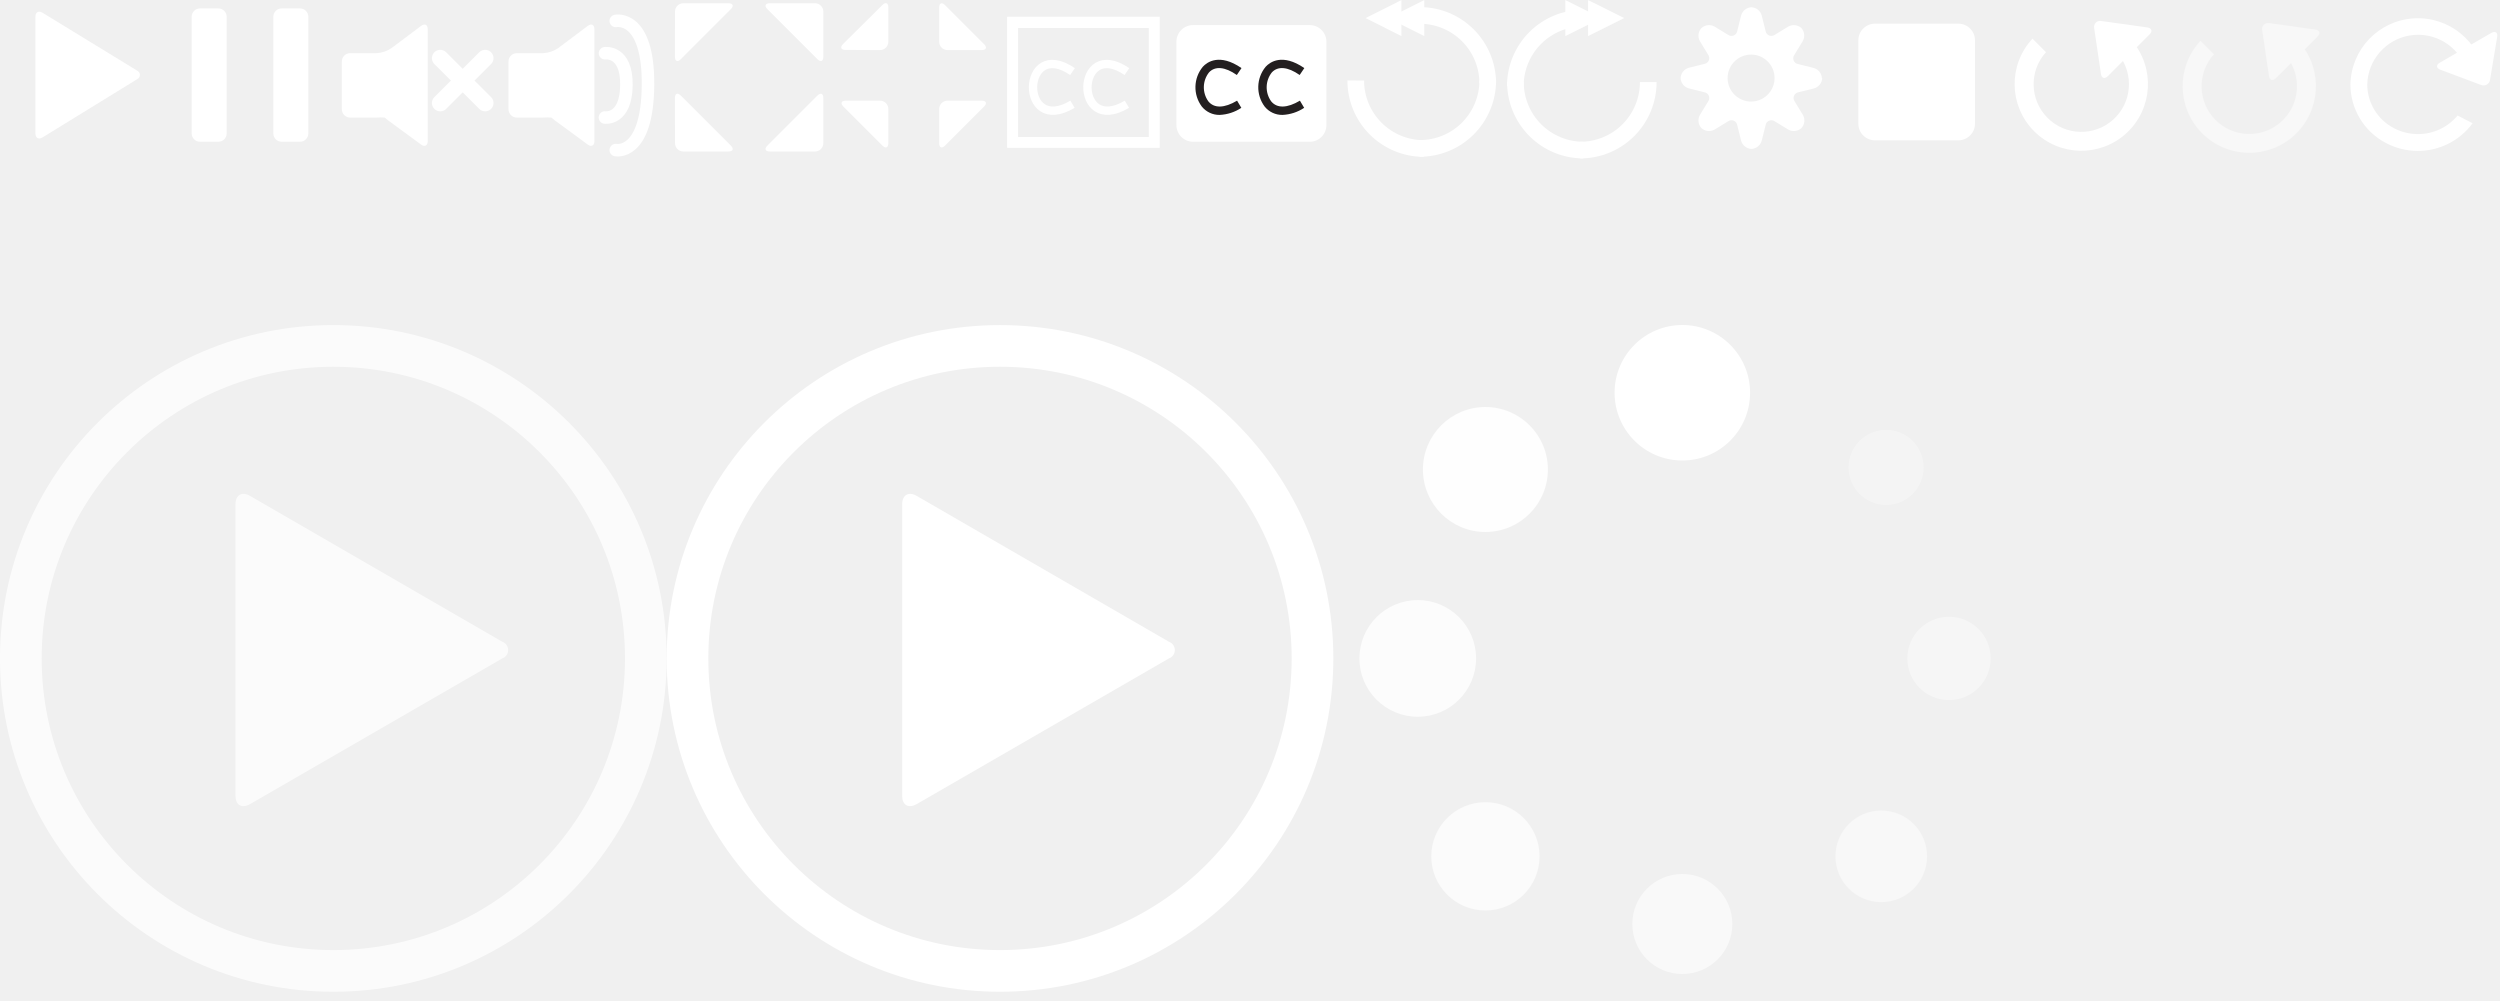
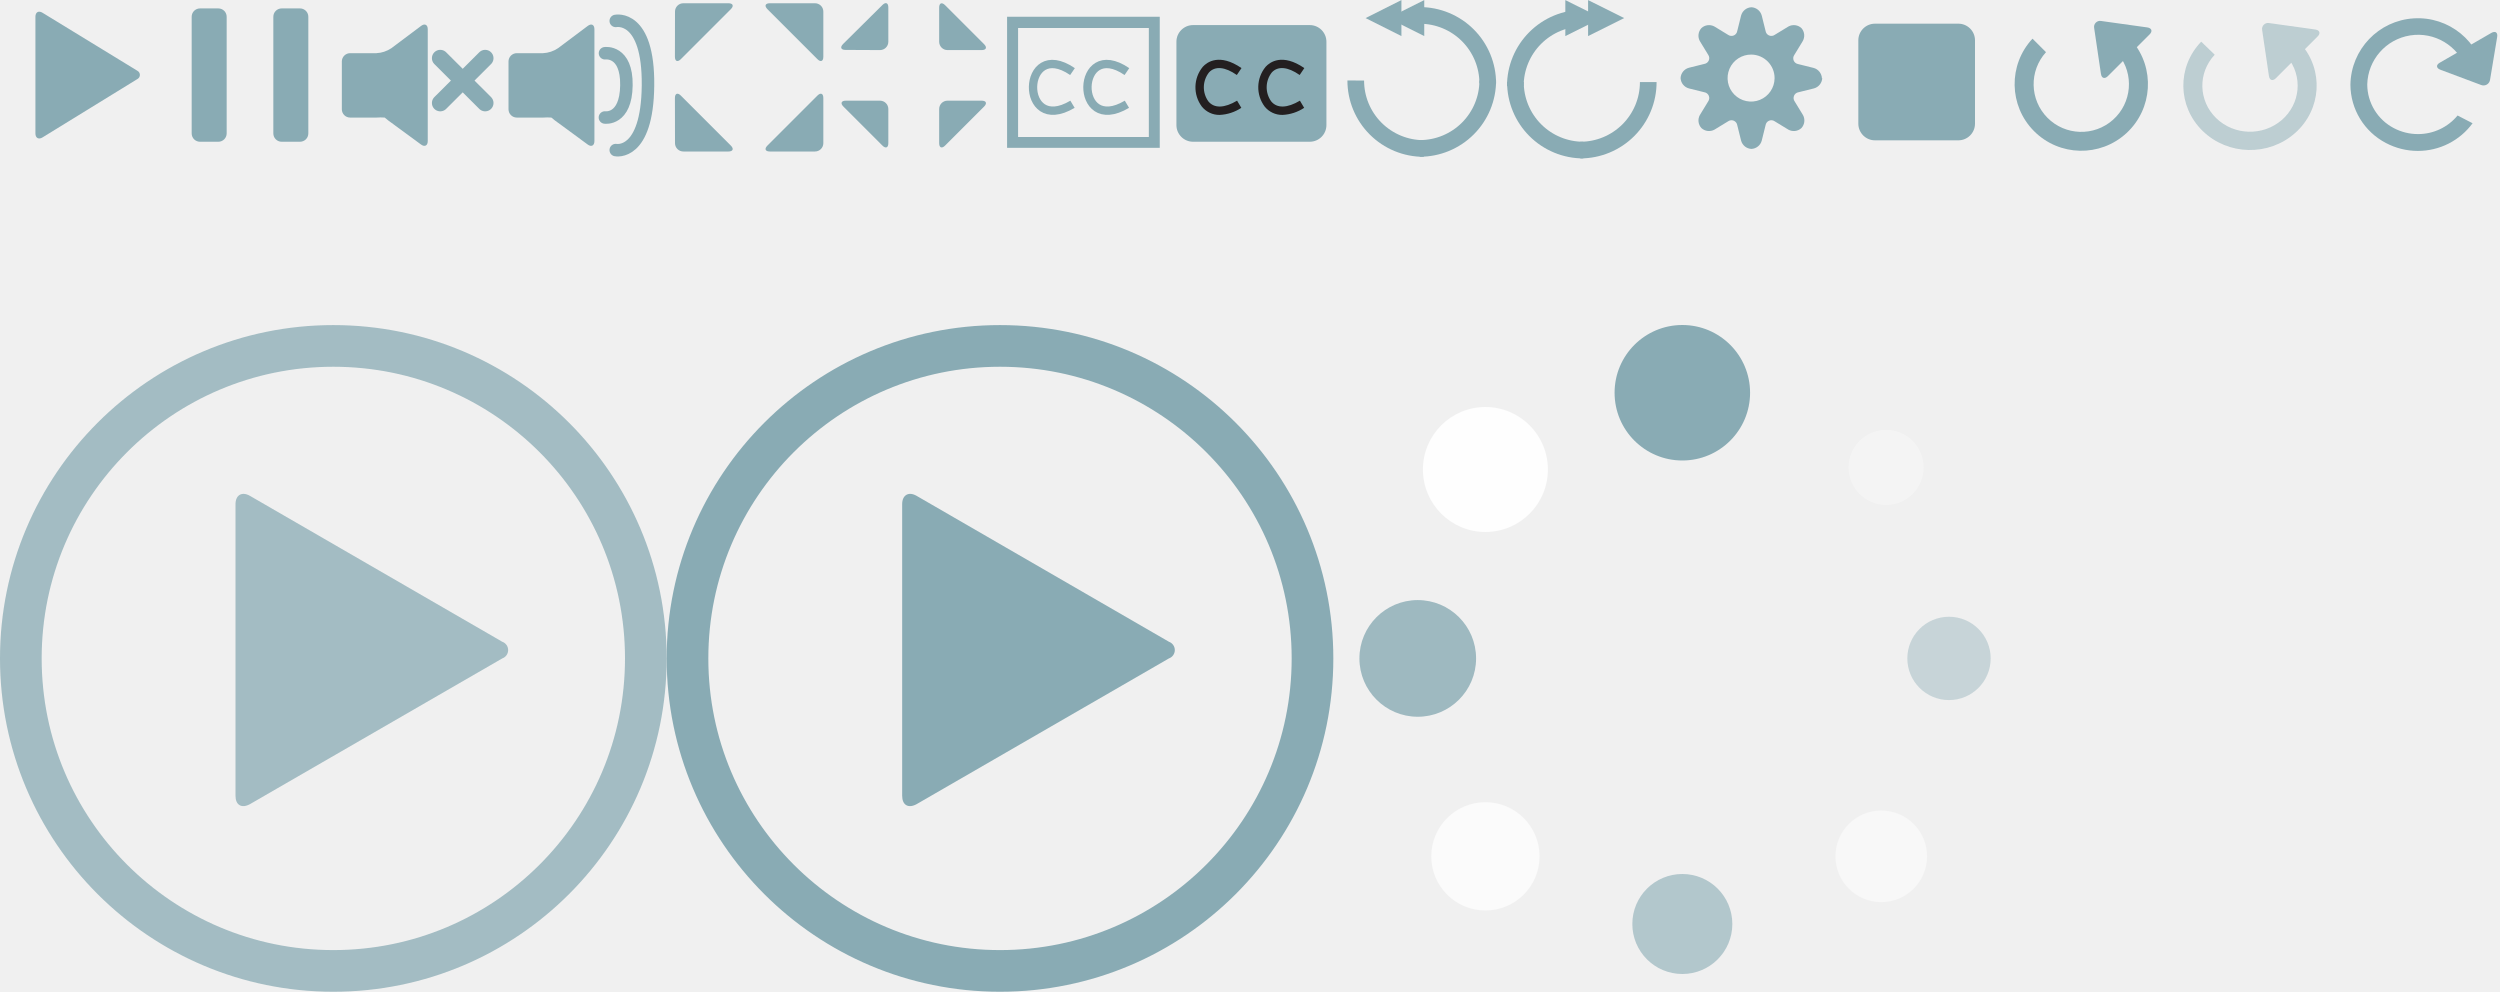
- <svg xmlns="http://www.w3.org/2000/svg" version="1.1" x="0px" y="0px" width="300px" height="120px" viewBox="0 0 300 120" style="enable-background:new 0 0 300 120;" xml:space="preserve">
-   <g id="controls">
-     <g id="play_pause" data-name="play/pause">
-       <g id="play">
-         <g id="Polygon">
-           <path d="M16.31,9.48a.56.56,0,0,1,0,1l-11.38,7c-.47.29-.85.07-.85-.48V3c0-.55.38-.77.85-.48Z" transform="translate(0.17 -0.99)" style="fill: #fff" />
+ <svg xmlns="http://www.w3.org/2000/svg" width="300px" height="119px" viewBox="0 0 300 119" version="1.1">
+   <defs />
+   <g id="Page-1" stroke="none" stroke-width="1" fill="none" fill-rule="evenodd">
+     <g id="controls" transform="translate(2, 0)">
+       <g transform="translate(2, 0)">
+         <g id="play_pause" transform="translate(0, 1)" fill-rule="nonzero" fill="#89ABB4">
+           <g id="play">
+             <g id="Polygon">
+               <path d="M12.48,7.49 C12.669,7.585 12.788,7.779 12.788,7.99 C12.788,8.201 12.669,8.395 12.48,8.49 L1.1,15.49 C0.63,15.78 0.25,15.56 0.25,15.01 L0.25,1.01 C0.25,0.46 0.63,0.24 1.1,0.53 L12.48,7.49 Z" id="Shape" />
+             </g>
+           </g>
        </g>
-       </g>
-     </g>
-     <g id="pause">
-       <g>
-         <rect x="23" y="1.01" width="4.2" height="16" rx="1" ry="1" style="fill: #fff" />
-         <rect x="32.8" y="1.01" width="4.2" height="16" rx="1" ry="1" style="fill: #fff" />
-       </g>
-     </g>
-     <g id="fullscreen">
-       <g id="enter">
-         <path d="M80.83,2.38a1,1,0,0,1,1-1h5.41c.55,0,.68.32.29.71l-6,6c-.39.39-.71.26-.71-.29Z" transform="translate(0.17 -0.99)" style="fill: #fff" />
-         <path d="M80.83,18.17a1,1,0,0,0,1,1h5.41c.55,0,.68-.32.29-.71l-6-6c-.39-.39-.71-.26-.71.29Z" transform="translate(0.17 -0.99)" style="fill: #fff" />
-         <path d="M98.63,2.38a1,1,0,0,0-1-1H92.21c-.55,0-.68.32-.29.71l6,6c.39.39.71.26.71-.29Z" transform="translate(0.17 -0.99)" style="fill: #fff" />
-         <path d="M98.63,18.17a1,1,0,0,1-1,1H92.21c-.55,0-.68-.32-.29-.71l6-6c.39-.39.71-.26.71.29Z" transform="translate(0.17 -0.99)" style="fill: #fff" />
-       </g>
-     </g>
-     <g id="exit">
-       <g>
-         <path d="M112.53,6a1,1,0,0,0,1,1h4.1c.55,0,.68-.32.29-.71l-4.68-4.68c-.39-.39-.71-.26-.71.29Z" transform="translate(0.17 -0.99)" style="fill: #fff" />
-         <path d="M105.43,7a1,1,0,0,0,1-1V1.88c0-.55-.32-.68-.71-.29L101,6.27c-.39.39-.26.71.29.71Z" transform="translate(0.17 -0.99)" style="fill: #fff" />
-         <path d="M106.43,14.07a1,1,0,0,0-1-1h-4.1c-.55,0-.68.32-.29.71l4.68,4.68c.39.39.71.26.71-.29Z" transform="translate(0.17 -0.99)" style="fill: #fff" />
-         <path d="M113.53,13.07a1,1,0,0,0-1,1v4.1c0,.55.32.68.71.29l4.68-4.68c.39-.39.26-.71-.29-.71Z" transform="translate(0.17 -0.99)" style="fill: #fff" />
-       </g>
-     </g>
-     <g id="volume">
-       <path d="M66.8,6.77a3.51,3.51,0,0,1-1.8.6H61.85a1,1,0,0,0-1,1V14.1a1,1,0,0,0,1,1H65a6.28,6.28,0,0,1,1,0,8.5,8.5,0,0,0,.81.63l3.54,2.6c.44.33.81.14.81-.41V4.5c0-.55-.36-.73-.8-.4Z" transform="translate(0.17 -0.99)" style="fill: #fff" />
-       <g id="volume-2" data-name="volume">
-         <g id="soundbars">
-           <path d="M73.72,3.5s3.95-.81,3.87,7.73S73.72,19,73.72,19" transform="translate(0.17 -0.99)" style="fill: none;stroke: #fff;stroke-linecap: round;stroke-width: 1.5px" />
-           <path d="M72.43,7.38S75.06,7,75,11.23s-2.58,3.86-2.58,3.86" transform="translate(0.17 -0.99)" style="fill: none;stroke: #fff;stroke-linecap: round;stroke-width: 1.5px" />
+         <g id="pause" transform="translate(19, 1)" fill-rule="nonzero" fill="#89ABB4">
+           <g id="Group">
+             <rect id="Rectangle-path" x="0" y="0.01" width="4.2" height="16" rx="1" />
+             <rect id="Rectangle-path" x="9.8" y="0.01" width="4.2" height="16" rx="1" />
+           </g>
        </g>
-       </g>
-     </g>
-     <g id="closed_captions" data-name="closed captions">
-       <path d="M128.53,9.58c-6.17-4.21-6.46,7.77,0,3.92" transform="translate(0.17 -0.99)" style="fill: none;stroke: #fff" />
-       <path d="M135.06,9.58c-6.17-4.21-6.46,7.77,0,3.92" transform="translate(0.17 -0.99)" style="fill: none;stroke: #fff" />
-       <path d="M122,4.35h15.69V17.43H122ZM120.68,3V18.73H139V3Z" transform="translate(0.17 -0.99)" style="fill: #fff" />
-     </g>
-     <g id="muted">
-       <path d="M46.8,6.77a3.51,3.51,0,0,1-1.8.6H41.85a1,1,0,0,0-1,1V14.1a1,1,0,0,0,1,1H45a6.28,6.28,0,0,1,1,0,8.5,8.5,0,0,0,.81.63l3.54,2.6c.44.33.81.14.81-.41V4.5c0-.55-.36-.73-.8-.4Z" transform="translate(0.17 -0.99)" style="fill: #fff" />
-       <line x1="52.83" y1="6.98" x2="58.22" y2="12.36" style="fill: none;stroke: #fff;stroke-linecap: round;stroke-width: 2px" />
-       <line x1="52.83" y1="12.36" x2="58.22" y2="6.98" style="fill: none;stroke: #fff;stroke-linecap: round;stroke-width: 2px" />
-     </g>
-     <g id="skip_forward" data-name="skip forward">
-       <g id="play_pause-2" data-name="play/pause">
-         <g id="play-2" data-name="play">
-           <path id="Polygon-2" data-name="Polygon" d="M192,3.16l-4.33,2.16V1Z" transform="translate(0.17 -0.99)" style="fill: #fff" />
+         <g id="fullscreen" transform="translate(76, 0)" fill-rule="nonzero" fill="#89ABB4">
+           <g id="enter">
+             <path d="M1,1.39 C1,0.838 1.448,0.39 2,0.39 L7.41,0.39 C7.96,0.39 8.09,0.71 7.7,1.1 L1.7,7.1 C1.31,7.49 0.99,7.36 0.99,6.81 L1,1.39 Z" id="Shape" />
+             <path d="M1,17.18 C1,17.732 1.448,18.18 2,18.18 L7.41,18.18 C7.96,18.18 8.09,17.86 7.7,17.47 L1.7,11.47 C1.31,11.08 0.99,11.21 0.99,11.76 L1,17.18 Z" id="Shape" />
+             <path d="M18.8,1.39 C18.8,0.838 18.352,0.39 17.8,0.39 L12.38,0.39 C11.83,0.39 11.7,0.71 12.09,1.1 L18.09,7.1 C18.48,7.49 18.8,7.36 18.8,6.81 L18.8,1.39 Z" id="Shape" />
+             <path d="M18.8,17.18 C18.8,17.732 18.352,18.18 17.8,18.18 L12.38,18.18 C11.83,18.18 11.7,17.86 12.09,17.47 L18.09,11.47 C18.48,11.08 18.8,11.21 18.8,11.76 L18.8,17.18 Z" id="Shape" />
+           </g>
        </g>
-       </g>
-       <g id="play_pause-3" data-name="play/pause">
-         <g id="play-3" data-name="play">
-           <path id="Polygon-3" data-name="Polygon" d="M194.73,3.16,190.4,5.32V1Z" transform="translate(0.17 -0.99)" style="fill: #fff" />
+         <g id="exit" transform="translate(96, 0)" fill-rule="nonzero" fill="#89ABB4">
+           <g id="Group">
+             <path d="M12.7,5.01 C12.7,5.562 13.148,6.01 13.7,6.01 L17.8,6.01 C18.35,6.01 18.48,5.69 18.09,5.3 L13.41,0.62 C13.02,0.23 12.7,0.36 12.7,0.91 L12.7,5.01 Z" id="Shape" />
+             <path d="M5.6,6.01 C6.152,6.01 6.6,5.562 6.6,5.01 L6.6,0.89 C6.6,0.34 6.28,0.21 5.89,0.6 L1.17,5.28 C0.78,5.67 0.91,5.99 1.46,5.99 L5.6,6.01 Z" id="Shape" />
+             <path d="M6.6,13.08 C6.6,12.528 6.152,12.08 5.6,12.08 L1.5,12.08 C0.95,12.08 0.82,12.4 1.21,12.79 L5.89,17.47 C6.28,17.86 6.6,17.73 6.6,17.18 L6.6,13.08 Z" id="Shape" />
+             <path d="M13.7,12.08 C13.148,12.08 12.7,12.528 12.7,13.08 L12.7,17.18 C12.7,17.73 13.02,17.86 13.41,17.47 L18.09,12.79 C18.48,12.4 18.35,12.08 17.8,12.08 L13.7,12.08 Z" id="Shape" />
+           </g>
        </g>
-       </g>
-       <path d="M189.83,3.16a8.15,8.15,0,0,0-8.16,8.16" transform="translate(0.17 -0.99)" style="fill: none;stroke: #fff;stroke-width: 2px" />
-       <path d="M181.68,10.83A8.15,8.15,0,0,0,189.83,19" transform="translate(0.17 -0.99)" style="fill: none;stroke: #fff;stroke-width: 2px" />
-       <path d="M189.46,19a8.15,8.15,0,0,0,8.16-8.16" transform="translate(0.17 -0.99)" style="fill: none;stroke: #fff;stroke-width: 2px" />
-     </g>
-     <g id="skipback">
-       <path d="M162.52,10.65a8.15,8.15,0,0,0,8.16,8.16" transform="translate(0.17 -0.99)" style="fill: none;stroke: #fff;stroke-width: 2px" />
-       <path d="M170.2,18.8a8.15,8.15,0,0,0,8.16-8.16" transform="translate(0.17 -0.99)" style="fill: none;stroke: #fff;stroke-width: 2px" />
-       <path d="M178.36,11a8.15,8.15,0,0,0-8.16-8.16" transform="translate(0.17 -0.99)" style="fill: none;stroke: #fff;stroke-width: 2px" />
-       <g id="play_pause-4" data-name="play/pause">
-         <g id="play-4" data-name="play">
-           <path id="Polygon-4" data-name="Polygon" d="M166.42,3.16l4.32,2.16V1Z" transform="translate(0.17 -0.99)" style="fill: #fff" />
+         <g id="volume" transform="translate(57, 2)">
+           <path d="M5.97,3.78 C5.436,4.141 4.814,4.349 4.17,4.38 L1.02,4.38 C0.468,4.38 0.02,4.828 0.02,5.38 L0.02,11.11 C0.02,11.662 0.468,12.11 1.02,12.11 L4.17,12.11 C4.503,12.083 4.837,12.083 5.17,12.11 C5.427,12.336 5.698,12.547 5.98,12.74 L9.52,15.34 C9.96,15.67 10.33,15.48 10.33,14.93 L10.33,1.51 C10.33,0.96 9.97,0.78 9.53,1.11 L5.97,3.78 Z" id="Shape" fill="#89ABB4" fill-rule="nonzero" />
+           <g id="volume-2" transform="translate(11, 0)" stroke-linecap="round" stroke-width="1.5" stroke="#89ABB4">
+             <g id="soundbars">
+               <path d="M1.89,0.51 C1.89,0.51 5.84,-0.3 5.76,8.24 C5.68,16.78 1.89,16.01 1.89,16.01" id="Shape" />
+               <path d="M0.6,4.39 C0.6,4.39 3.23,4.01 3.17,8.24 C3.11,12.47 0.59,12.1 0.59,12.1" id="Shape" />
+             </g>
+           </g>
        </g>
-       </g>
-       <g id="play_pause-5" data-name="play/pause">
-         <g id="play-5" data-name="play">
-           <path id="Polygon-5" data-name="Polygon" d="M163.7,3.16,168,5.32V1Z" transform="translate(0.17 -0.99)" style="fill: #fff" />
+         <g id="closed_captions" transform="translate(116, 2)">
+           <path d="M8.7,6.59 C2.53,2.38 2.24,14.36 8.7,10.51" id="Shape" stroke="#89ABB4" />
+           <path d="M15.23,6.59 C9.06,2.38 8.77,14.36 15.23,10.51" id="Shape" stroke="#89ABB4" />
+           <path d="M2.17,1.36 L17.86,1.36 L17.86,14.44 L2.17,14.44 L2.17,1.36 Z M0.85,0.01 L0.85,15.74 L19.17,15.74 L19.17,0.01 L0.85,0.01 Z" id="Shape" fill="#89ABB4" fill-rule="nonzero" />
        </g>
-       </g>
-     </g>
-     <g id="close_captions" data-name="close captions">
-       <rect x="141.17" y="3.01" width="18" height="14" rx="2" ry="2" style="fill: #fff" />
-       <path d="M146.19,14.78a2.69,2.69,0,0,1-2.14-1A3.87,3.87,0,0,1,144.17,9c.51-.56,2-1.65,4.64.16l-.56.83c-1.43-1-2.62-1.09-3.34-.31a2.89,2.89,0,0,0-.08,3.47c.7.86,1.92.83,3.45-.08l.51.86A5.13,5.13,0,0,1,146.19,14.78Z" transform="translate(0.17 -0.99)" style="fill: #231f20" />
-       <path d="M153.73,14.78a2.69,2.69,0,0,1-2.14-1A3.87,3.87,0,0,1,151.71,9c.51-.56,2-1.65,4.64.16l-.56.83c-1.43-1-2.62-1.09-3.34-.31a2.89,2.89,0,0,0-.08,3.47c.7.86,1.92.83,3.45-.08l.51.86A5.13,5.13,0,0,1,153.73,14.78Z" transform="translate(0.17 -0.99)" style="fill: #231f20" />
-     </g>
-     <path d="M218.46,10.38a1.35,1.35,0,0,0-1-1.24l-1.85-.46a.7.7,0,0,1-.46-1.1l1-1.64A1.35,1.35,0,0,0,216,4.36h0a1.35,1.35,0,0,0-1.56-.19l-1.64,1a.7.7,0,0,1-1.1-.46l-.46-1.85a1.35,1.35,0,0,0-1.24-1h0a1.35,1.35,0,0,0-1.24,1l-.46,1.85a.7.7,0,0,1-1.1.46l-1.64-1a1.35,1.35,0,0,0-1.56.19h0a1.35,1.35,0,0,0-.19,1.56l1,1.64a.7.7,0,0,1-.46,1.1l-1.85.46a1.35,1.35,0,0,0-1,1.24h0a1.35,1.35,0,0,0,1,1.24l1.85.46a.7.7,0,0,1,.46,1.1l-1,1.64a1.35,1.35,0,0,0,.19,1.56h0a1.35,1.35,0,0,0,1.56.19l1.64-1a.7.7,0,0,1,1.1.46l.46,1.85a1.35,1.35,0,0,0,1.24,1h0a1.35,1.35,0,0,0,1.24-1l.46-1.85a.7.7,0,0,1,1.1-.46l1.64,1a1.35,1.35,0,0,0,1.56-.19h0a1.35,1.35,0,0,0,.19-1.56l-1-1.64a.7.7,0,0,1,.46-1.1l1.85-.46a1.35,1.35,0,0,0,1-1.24Zm-5.68,0A2.82,2.82,0,1,1,210,7.54,2.82,2.82,0,0,1,212.78,10.36Z" transform="translate(0.17 -0.99)" style="fill: #fff" />
-     <rect x="223" y="2.84" width="14" height="14" rx="2" ry="2" style="fill: #fff" />
-     <g id="loop">
-       <path d="M254.05,7.52a5.72,5.72,0,1,1-8.7-.27l-1.62-1.62a8,8,0,1,0,11.94.26Z" transform="translate(0.17 -0.99)" style="fill: #fff" />
-       <g id="play_pause-6" data-name="play/pause">
-         <g id="play-6" data-name="play">
-           <g id="Polygon-6" data-name="Polygon">
-             <path d="M251.13,4.36a.72.72,0,0,1,.85-.85l5.52.77c.54.08.67.46.28.84l-5,5c-.39.39-.77.26-.84-.28Z" transform="translate(0.17 -0.99)" style="fill: #fff" />
+         <g id="muted" transform="translate(37, 2)">
+           <path d="M5.97,3.78 C5.436,4.141 4.814,4.349 4.17,4.38 L1.02,4.38 C0.468,4.38 0.02,4.828 0.02,5.38 L0.02,11.11 C0.02,11.662 0.468,12.11 1.02,12.11 L4.17,12.11 C4.503,12.083 4.837,12.083 5.17,12.11 C5.427,12.336 5.698,12.547 5.98,12.74 L9.52,15.34 C9.96,15.67 10.33,15.48 10.33,14.93 L10.33,1.51 C10.33,0.96 9.97,0.78 9.53,1.11 L5.97,3.78 Z" id="Shape" fill="#89ABB4" fill-rule="nonzero" />
+           <path d="M11.83,4.98 L17.22,10.36" id="Shape" stroke="#89ABB4" stroke-width="2" stroke-linecap="round" />
+           <polyline id="Shape" stroke="#89ABB4" stroke-width="2" stroke-linecap="round" points="11.83 10.36 14.733 7.462 17.22 4.98" />
+         </g>
+         <g id="skip_forward" transform="translate(177, 0)">
+           <g id="play_pause-2" transform="translate(6, 0)" fill-rule="nonzero" fill="#89ABB4">
+             <g id="play-2">
+               <polygon id="Polygon-2" points="5.17 2.17 0.84 4.33 0.84 0.01" />
+             </g>
+           </g>
+           <g id="play_pause-3" transform="translate(9, 0)" fill-rule="nonzero" fill="#89ABB4">
+             <g id="play-3">
+               <polygon id="Polygon-3" points="4.9 2.17 0.57 4.33 0.57 0.01" />
+             </g>
+           </g>
+           <path d="M9,2.17 C6.835,2.167 4.758,3.026 3.227,4.557 C1.696,6.088 0.837,8.165 0.84,10.33" id="Shape" stroke="#89ABB4" stroke-width="2" />
+           <path d="M0.85,9.84 C0.845,12.005 1.701,14.083 3.23,15.616 C4.759,17.149 6.835,18.01 9,18.01" id="Shape" stroke="#89ABB4" stroke-width="2" />
+           <path d="M8.63,18.01 C10.795,18.013 12.872,17.154 14.403,15.623 C15.934,14.092 16.793,12.015 16.79,9.85" id="Shape" stroke="#89ABB4" stroke-width="2" />
+         </g>
+         <g id="skipback" transform="translate(158, 0)">
+           <path d="M0.69,9.66 C0.687,11.825 1.546,13.902 3.077,15.433 C4.608,16.964 6.685,17.823 8.85,17.82" id="Shape" stroke="#89ABB4" stroke-width="2" />
+           <path d="M8.37,17.81 C10.535,17.813 12.612,16.954 14.143,15.423 C15.674,13.892 16.533,11.815 16.53,9.65" id="Shape" stroke="#89ABB4" stroke-width="2" />
+           <path d="M16.53,10.01 C16.533,7.845 15.674,5.768 14.143,4.237 C12.612,2.706 10.535,1.847 8.37,1.85" id="Shape" stroke="#89ABB4" stroke-width="2" />
+           <g id="play_pause-4" transform="translate(4, 0)" fill-rule="nonzero" fill="#89ABB4">
+             <g id="play-4">
+               <polygon id="Polygon-4" points="0.59 2.17 4.91 4.33 4.91 0.01" />
+             </g>
+           </g>
+           <g id="play_pause-5" transform="translate(1, 0)" fill-rule="nonzero" fill="#89ABB4">
+             <g id="play-5">
+               <polygon id="Polygon-5" points="0.87 2.17 5.17 4.33 5.17 0.01" />
+             </g>
+           </g>
+         </g>
+         <g id="close_captions" transform="translate(137, 3)" fill-rule="nonzero">
+           <rect id="Rectangle-path" fill="#89ABB4" x="0.17" y="0.01" width="18" height="14" rx="2" />
+           <path d="M5.36,10.79 C4.531,10.804 3.741,10.435 3.22,9.79 C2.153,8.36 2.203,6.385 3.34,5.01 C3.85,4.45 5.34,3.36 7.98,5.17 L7.42,6 C5.99,5 4.8,4.91 4.08,5.69 C3.284,6.7 3.252,8.114 4,9.16 C4.7,10.02 5.92,9.99 7.45,9.08 L7.96,9.94 C7.186,10.453 6.288,10.747 5.36,10.79 L5.36,10.79 Z" id="Shape" fill="#231F20" />
+           <path d="M12.9,10.79 C12.071,10.804 11.281,10.435 10.76,9.79 C9.693,8.36 9.743,6.385 10.88,5.01 C11.39,4.45 12.88,3.36 15.52,5.17 L14.96,6 C13.53,5 12.34,4.91 11.62,5.69 C10.824,6.7 10.792,8.114 11.54,9.16 C12.24,10.02 13.46,9.99 14.99,9.08 L15.5,9.94 C14.726,10.453 13.828,10.747 12.9,10.79 L12.9,10.79 Z" id="Shape" fill="#231F20" />
+         </g>
+         <path d="M214.63,9.39 C214.602,8.803 214.198,8.302 213.63,8.15 L211.78,7.69 C211.54,7.652 211.336,7.493 211.243,7.269 C211.149,7.044 211.178,6.787 211.32,6.59 L212.32,4.95 C212.618,4.446 212.557,3.809 212.17,3.37 L212.17,3.37 C211.744,2.979 211.117,2.903 210.61,3.18 L208.97,4.18 C208.773,4.322 208.516,4.351 208.291,4.257 C208.067,4.164 207.908,3.96 207.87,3.72 L207.41,1.87 C207.258,1.302 206.757,0.898 206.17,0.87 L206.17,0.87 C205.583,0.898 205.082,1.302 204.93,1.87 L204.47,3.72 C204.432,3.96 204.273,4.164 204.049,4.257 C203.824,4.351 203.567,4.322 203.37,4.18 L201.73,3.18 C201.223,2.903 200.596,2.979 200.17,3.37 L200.17,3.37 C199.779,3.796 199.703,4.423 199.98,4.93 L200.98,6.57 C201.122,6.767 201.151,7.024 201.057,7.249 C200.964,7.473 200.76,7.632 200.52,7.67 L198.67,8.13 C198.102,8.282 197.698,8.783 197.67,9.37 L197.67,9.37 C197.698,9.957 198.102,10.458 198.67,10.61 L200.52,11.07 C200.76,11.108 200.964,11.267 201.057,11.491 C201.151,11.716 201.122,11.973 200.98,12.17 L199.98,13.81 C199.703,14.317 199.779,14.944 200.17,15.37 L200.17,15.37 C200.596,15.761 201.223,15.837 201.73,15.56 L203.37,14.56 C203.567,14.418 203.824,14.389 204.049,14.483 C204.273,14.576 204.432,14.78 204.47,15.02 L204.93,16.87 C205.082,17.438 205.583,17.842 206.17,17.87 L206.17,17.87 C206.757,17.842 207.258,17.438 207.41,16.87 L207.87,15.02 C207.908,14.78 208.067,14.576 208.291,14.483 C208.516,14.389 208.773,14.418 208.97,14.56 L210.61,15.56 C211.117,15.837 211.744,15.761 212.17,15.37 L212.17,15.37 C212.561,14.944 212.637,14.317 212.36,13.81 L211.36,12.17 C211.218,11.973 211.189,11.716 211.283,11.491 C211.376,11.267 211.58,11.108 211.82,11.07 L213.67,10.61 C214.238,10.458 214.642,9.957 214.67,9.37 L214.63,9.39 Z M208.95,9.39 C208.942,10.532 208.245,11.557 207.186,11.985 C206.127,12.412 204.914,12.159 204.115,11.342 C203.316,10.526 203.088,9.308 203.538,8.258 C203.989,7.208 205.028,6.534 206.17,6.55 C207.712,6.572 208.95,7.828 208.95,9.37 L208.95,9.39 Z" id="Shape" fill="#89ABB4" fill-rule="nonzero" />
+         <rect id="Rectangle-path" fill="#89ABB4" fill-rule="nonzero" x="219" y="2.84" width="14" height="14" rx="2" />
+         <g id="loop" transform="translate(237, 2)" fill-rule="nonzero" fill="#89ABB4">
+           <path d="M13.22,4.53 C15.121,6.904 14.831,10.351 12.561,12.375 C10.29,14.399 6.832,14.292 4.692,12.131 C2.551,9.97 2.475,6.512 4.52,4.26 L2.9,2.64 C-0.03,5.786 0.05,10.686 3.082,13.734 C6.114,16.782 11.013,16.889 14.175,13.976 C17.337,11.062 17.631,6.171 14.84,2.9 L13.22,4.53 Z" id="Shape" />
+           <g id="play_pause-6" transform="translate(10, 0)">
+             <g id="play-6">
+               <g id="Polygon-6">
+                 <path d="M0.3,1.37 C0.251,1.133 0.325,0.887 0.496,0.716 C0.667,0.545 0.913,0.471 1.15,0.52 L6.67,1.29 C7.21,1.37 7.34,1.75 6.95,2.13 L1.95,7.13 C1.56,7.52 1.18,7.39 1.11,6.85 L0.3,1.37 Z" id="Shape" />
+               </g>
+             </g>
+           </g>
+         </g>
+         <g id="loop_off" opacity="0.5" transform="translate(258, 2)" fill-rule="nonzero" fill="#89ABB4">
+           <path d="M12.466,4.826 C14.367,7.121 14.077,10.452 11.807,12.408 C9.536,14.363 6.078,14.26 3.937,12.172 C1.797,10.084 1.721,6.742 3.766,4.566 L2.146,3 C-0.784,6.04 -0.704,10.775 2.328,13.721 C5.36,16.667 10.259,16.77 13.421,13.954 C16.583,11.139 16.876,6.412 14.086,3.251 L12.466,4.826 Z" id="Shape" />
+           <g id="play_pause-7" transform="translate(9, 0)">
+             <g id="play-7">
+               <g id="Polygon-7">
+                 <path d="M0.46,1.62 C0.411,1.383 0.485,1.137 0.656,0.966 C0.827,0.795 1.073,0.721 1.31,0.77 L6.83,1.54 C7.37,1.62 7.5,2 7.11,2.38 L2.11,7.38 C1.72,7.77 1.34,7.64 1.27,7.1 L0.46,1.62 Z" id="Shape" />
+               </g>
+             </g>
          </g>
        </g>
      </g>
-     </g>
-     <g id="loop_off" data-name="loop off" style="opacity: 0.5">
-       <path d="M274.21,7.77a5.72,5.72,0,1,1-8.7-.27l-1.62-1.62a8,8,0,1,0,11.94.26Z" transform="translate(0.17 -0.99)" style="fill: #fff" />
-       <g id="play_pause-7" data-name="play/pause">
-         <g id="play-7" data-name="play">
-           <g id="Polygon-7" data-name="Polygon">
-             <path d="M271.29,4.61a.72.72,0,0,1,.85-.85l5.52.77c.54.08.67.46.28.84l-5,5c-.39.39-.77.26-.84-.28Z" transform="translate(0.17 -0.99)" style="fill: #fff" />
+       <g id="big_play" transform="translate(0, 39)">
+         <g id="big_play_-_light" transform="translate(0, 2)" opacity="0.75">
+           <g id="Polygon-8" transform="translate(26, 18)" fill-rule="nonzero" fill="#89ABB4">
+             <path d="M32.27,18.01 C32.694,18.159 32.978,18.56 32.978,19.01 C32.978,19.46 32.694,19.861 32.27,20.01 L1.99,37.5 C0.99,38.05 0.26,37.6 0.26,36.5 L0.26,1.5 C0.26,0.4 1.04,-0.05 1.99,0.5 L32.27,18.01 Z" id="Shape" />
+           </g>
+           <path d="M0.5,38.01 C0.5,17.299 17.289,0.51 38,0.51 C58.711,0.51 75.5,17.299 75.5,38.01 C75.5,58.721 58.711,75.51 38,75.51 C17.289,75.51 0.5,58.721 0.5,38.01 Z" id="Ellipse" stroke="#89ABB4" stroke-width="5" />
+         </g>
+         <g id="big_play_hover" transform="translate(80, 2)">
+           <g id="Polygon2" transform="translate(26, 18)" fill-rule="nonzero" fill="#89ABB4">
+             <path d="M32.27,18.01 C32.694,18.159 32.978,18.56 32.978,19.01 C32.978,19.46 32.694,19.861 32.27,20.01 L1.99,37.5 C0.99,38.05 0.26,37.6 0.26,36.5 L0.26,1.5 C0.26,0.4 1.04,-0.05 1.99,0.5 L32.27,18.01 Z" id="Shape" />
+           </g>
+           <path d="M38,0.51 C58.711,0.51 75.5,17.299 75.5,38.01 C75.5,58.721 58.711,75.51 38,75.51 C17.289,75.51 0.5,58.721 0.5,38.01 C0.5,17.299 17.289,0.51 38,0.51 Z" id="Ellipse2" stroke="#89ABB4" stroke-width="5" />
+         </g>
+         <g id="Loading" transform="translate(161, 0)" fill-rule="nonzero">
+           <circle id="Oval" fill="#89ABB4" cx="38.88" cy="8.13" r="8.13" />
+           <circle id="Oval" fill="#89ABB4" opacity="0.4" cx="70.88" cy="40.01" r="5" />
+           <circle id="Oval" fill="#89ABB4" opacity="0.6" cx="38.88" cy="71.88" r="6" />
+           <circle id="Oval" fill="#89ABB4" opacity="0.8" cx="7.13" cy="40.01" r="7" />
+           <circle id="Oval" fill="#FFFFFF" opacity="0.9" cx="15.25" cy="17.34" r="7.5" />
+           <circle id="Oval" fill="#FFFFFF" opacity="0.3" cx="63.33" cy="17.09" r="4.5" />
+           <circle id="Oval" fill="#FFFFFF" opacity="0.5" cx="62.75" cy="63.76" r="5.5" />
+           <circle id="Oval" fill="#FFFFFF" opacity="0.7" cx="15.25" cy="63.76" r="6.5" />
+         </g>
+       </g>
+       <g id="Guides" transform="translate(280, 2)" fill-rule="nonzero" fill="#89ABB4">
+         <g id="play_pause-8" transform="translate(10, 1)">
+           <g id="play-8">
+             <g id="Polygon-9">
+               <path d="M6.81,6.55 C6.783,6.8 6.639,7.022 6.422,7.148 C6.205,7.274 5.94,7.29 5.71,7.19 L0.85,5.37 C0.34,5.18 0.3,4.79 0.78,4.52 L6.96,0.95 C7.44,0.68 7.75,0.89 7.66,1.44 L6.81,6.55 Z" id="Shape" />
+             </g>
          </g>
        </g>
+         <path d="M8.17,14.09 C7.16,14.092 6.165,13.849 5.27,13.38 C3.313,12.363 2.081,10.345 2.07,8.14 C2.139,5.191 4.305,2.713 7.218,2.25 C10.13,1.786 12.958,3.469 13.94,6.25 L14.04,6.1 L16.17,7.16 C15.581,2.972 11.869,-0.058 7.647,0.204 C3.426,0.466 0.117,3.931 0.05,8.16 C0.061,11.103 1.701,13.798 4.31,15.16 C5.491,15.783 6.805,16.109 8.14,16.11 C10.734,16.115 13.175,14.882 14.71,12.79 L12.91,11.86 C11.742,13.274 10.004,14.092 8.17,14.09 L8.17,14.09 Z" id="replay" />
      </g>
    </g>
  </g>
-   <g id="big_play" data-name="big play">
-     <g id="big_play_-_light" data-name="big play - light">
-       <g id="Polygon-8" data-name="Polygon" style="opacity: 0.75;isolation: isolate">
-         <path d="M60.1,78a1.06,1.06,0,0,1,0,2L29.82,97.49c-1,.55-1.73.1-1.73-1v-35c0-1.1.78-1.55,1.73-1Z" transform="translate(0.17 -0.99)" style="fill: #fff" />
-       </g>
-       <path id="Ellipse" d="M2.33,80a37.5,37.5,0,1,1,37.5,37.5A37.5,37.5,0,0,1,2.33,80Z" transform="translate(0.17 -0.99)" style="fill: none;stroke: #fff;stroke-width: 5px;opacity: 0.75;isolation: isolate" />
-     </g>
-     <g id="big_play_hover" data-name="big play hover">
-       <g id="Polygon2">
-         <path d="M140.1,78a1.06,1.06,0,0,1,0,2L109.82,97.49c-1,.55-1.73.1-1.73-1v-35c0-1.1.78-1.55,1.73-1Z" transform="translate(0.17 -0.99)" style="fill: #fff" />
-       </g>
-       <path id="Ellipse2" d="M82.33,80a37.5,37.5,0,1,1,37.5,37.5A37.5,37.5,0,0,1,82.33,80Z" transform="translate(0.17 -0.99)" style="fill: none;stroke: #fff;stroke-width: 5px" />
-     </g>
-     <g id="Loading">
-       <circle cx="201.88" cy="47.13" r="8.13" style="fill: #fff" />
-       <circle cx="233.88" cy="79.01" r="5" style="fill: #fff;opacity: 0.4" />
-       <circle cx="201.88" cy="110.88" r="6" style="fill: #fff;opacity: 0.6" />
-       <circle cx="170.13" cy="79.01" r="7" style="fill: #fff;opacity: 0.8" />
-       <circle cx="178.25" cy="56.34" r="7.5" style="fill: #fff;opacity: 0.9" />
-       <circle cx="226.33" cy="56.09" r="4.5" style="fill: #fff;opacity: 0.3" />
-       <circle cx="225.75" cy="102.76" r="5.5" style="fill: #fff;opacity: 0.5" />
-       <circle cx="178.25" cy="102.76" r="6.5" style="fill: #fff;opacity: 0.7" />
-     </g>
-   </g>
-   <g id="Guides">
-     <g id="play_pause-8" data-name="play/pause">
-       <g id="play-8" data-name="play">
-         <g id="Polygon-9" data-name="Polygon">
-           <path d="M298.64,10.54a.79.79,0,0,1-1.1.64l-4.86-1.82c-.51-.19-.55-.58-.07-.85l6.18-3.57c.48-.27.79-.06.7.49Z" transform="translate(0.17 -0.99)" style="fill: #fff" />
-         </g>
-       </g>
-     </g>
-     <path id="replay" d="M290,17.08a6.22,6.22,0,0,1-2.9-.71,5.94,5.94,0,0,1-3.2-5.24,6.11,6.11,0,0,1,11.87-1.89l.1-.15L298,10.15a8.1,8.1,0,0,0-16.12,1,7.93,7.93,0,0,0,4.26,7,8.22,8.22,0,0,0,3.83.95,8.13,8.13,0,0,0,6.57-3.32l-1.8-.93A6.14,6.14,0,0,1,290,17.08Z" transform="translate(0.17 -0.99)" style="fill: #fff" />
-   </g>
</svg>
